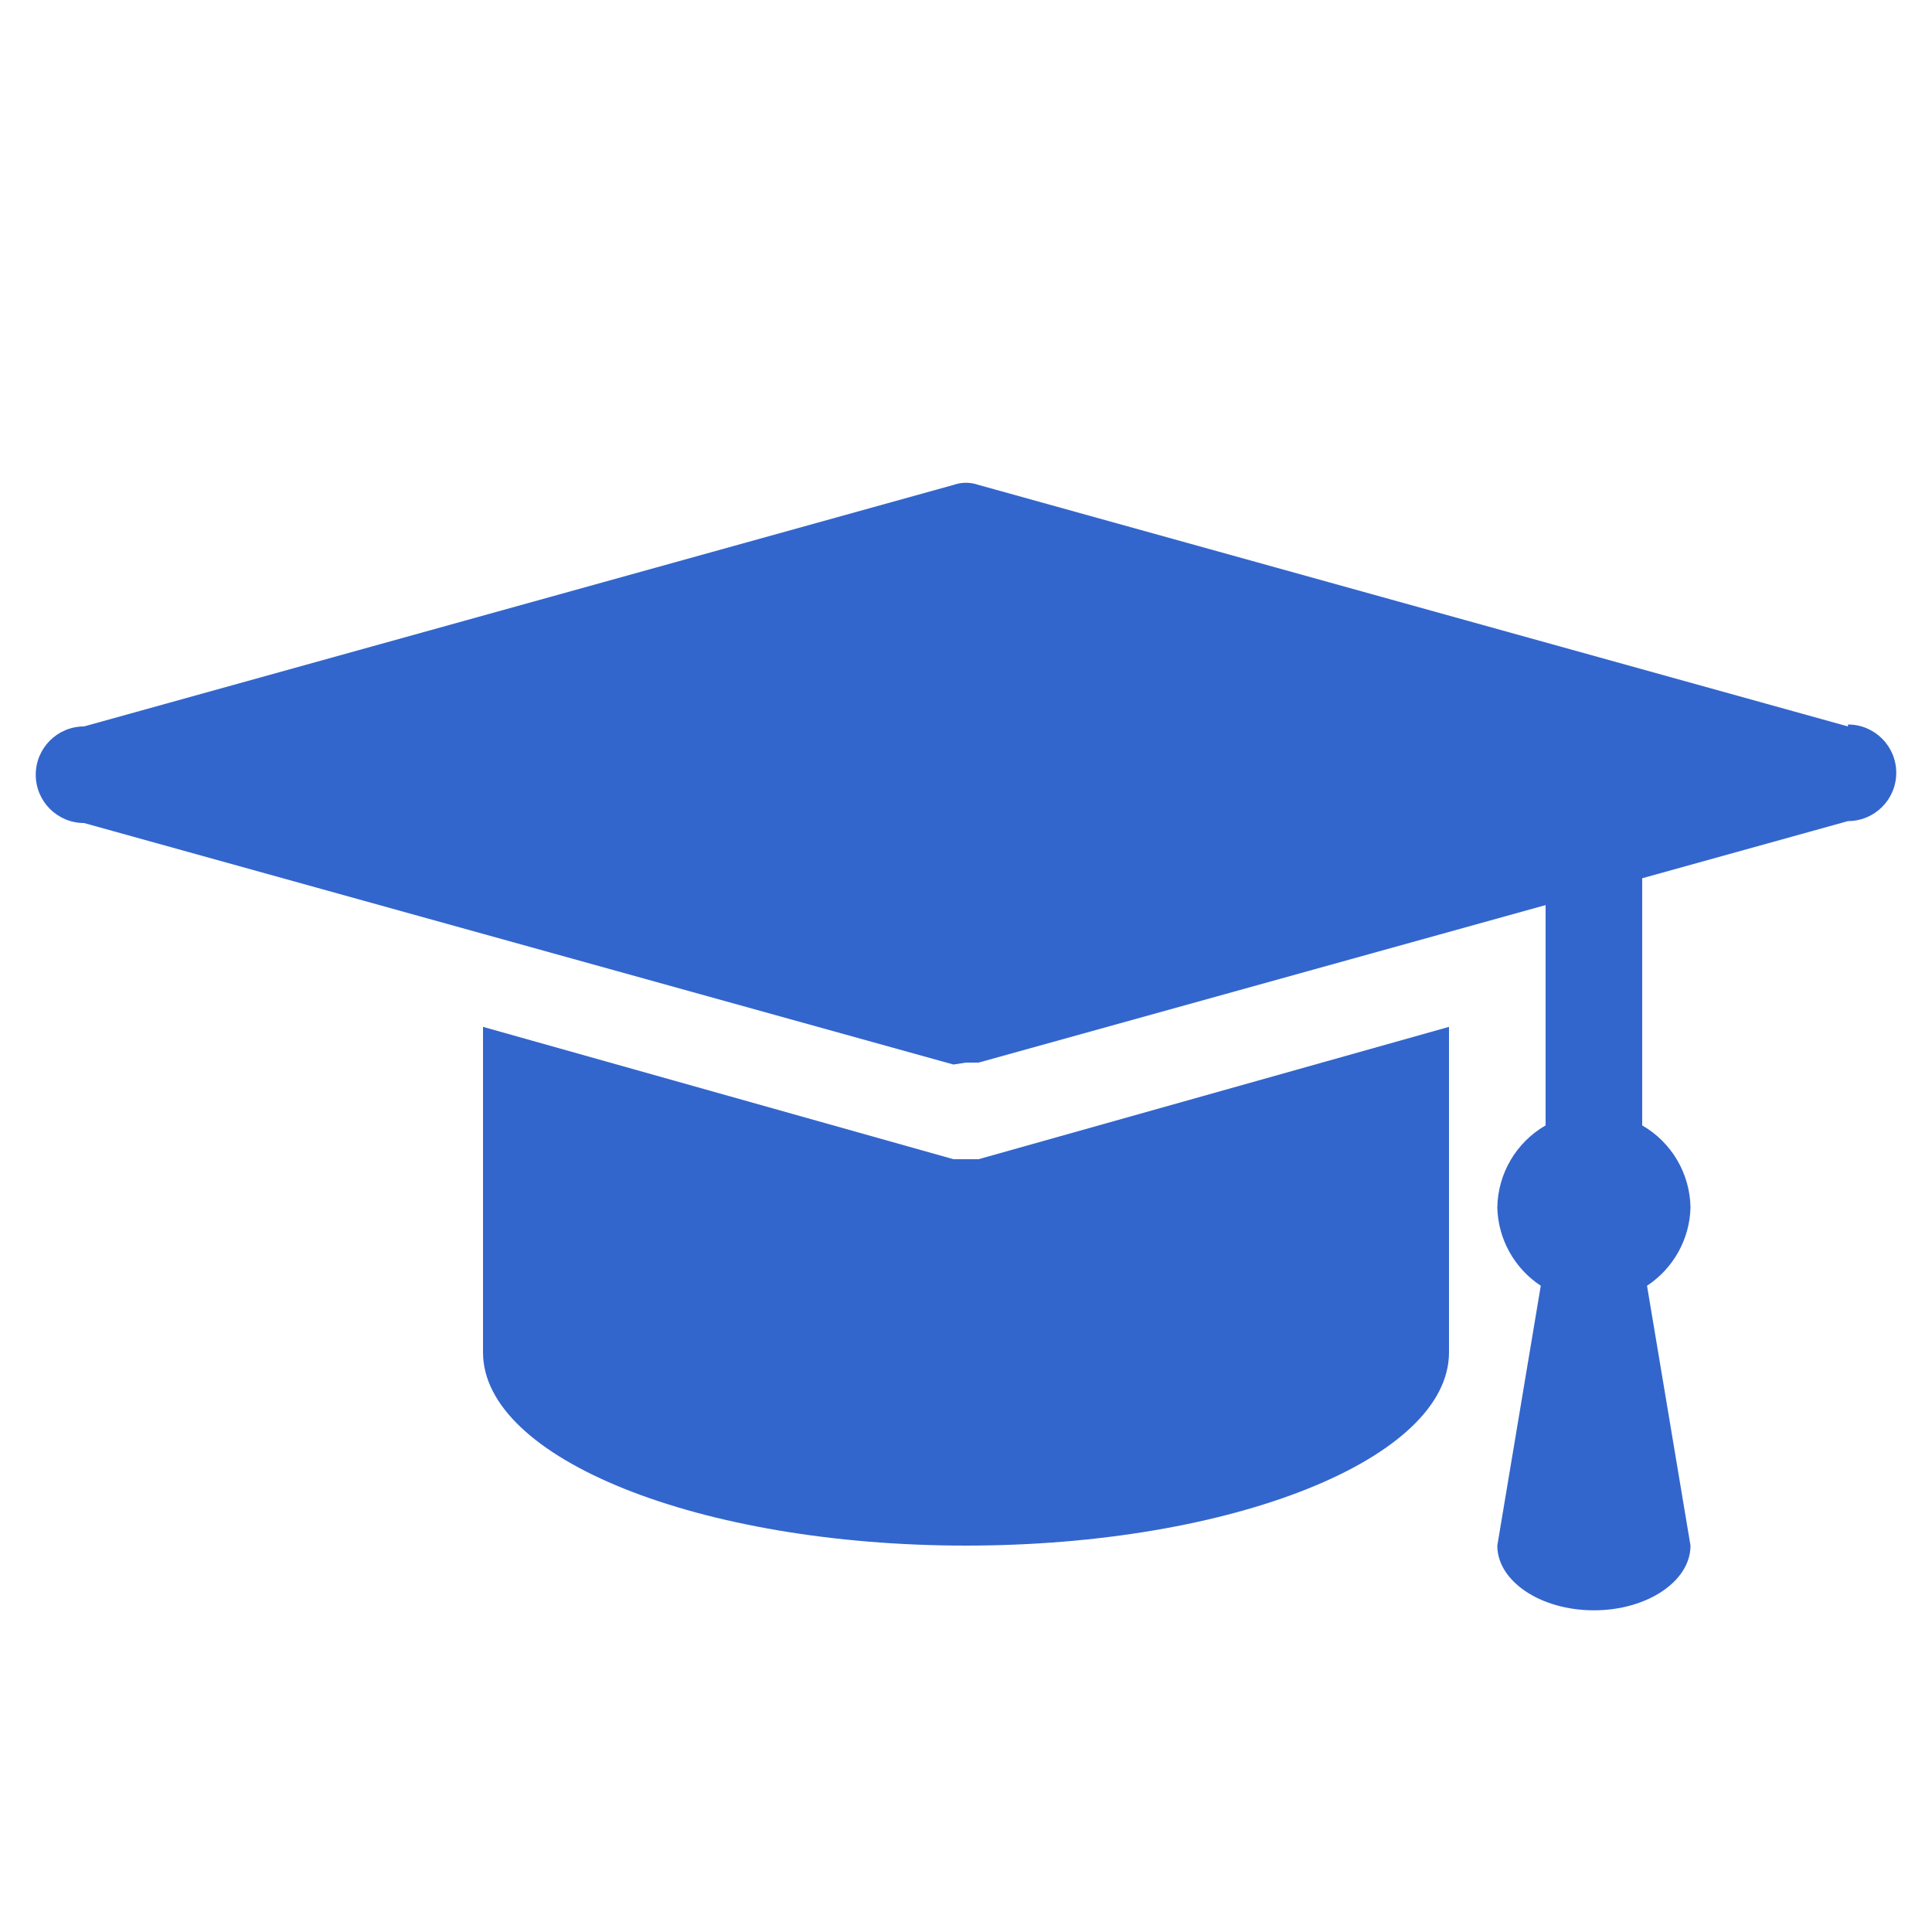
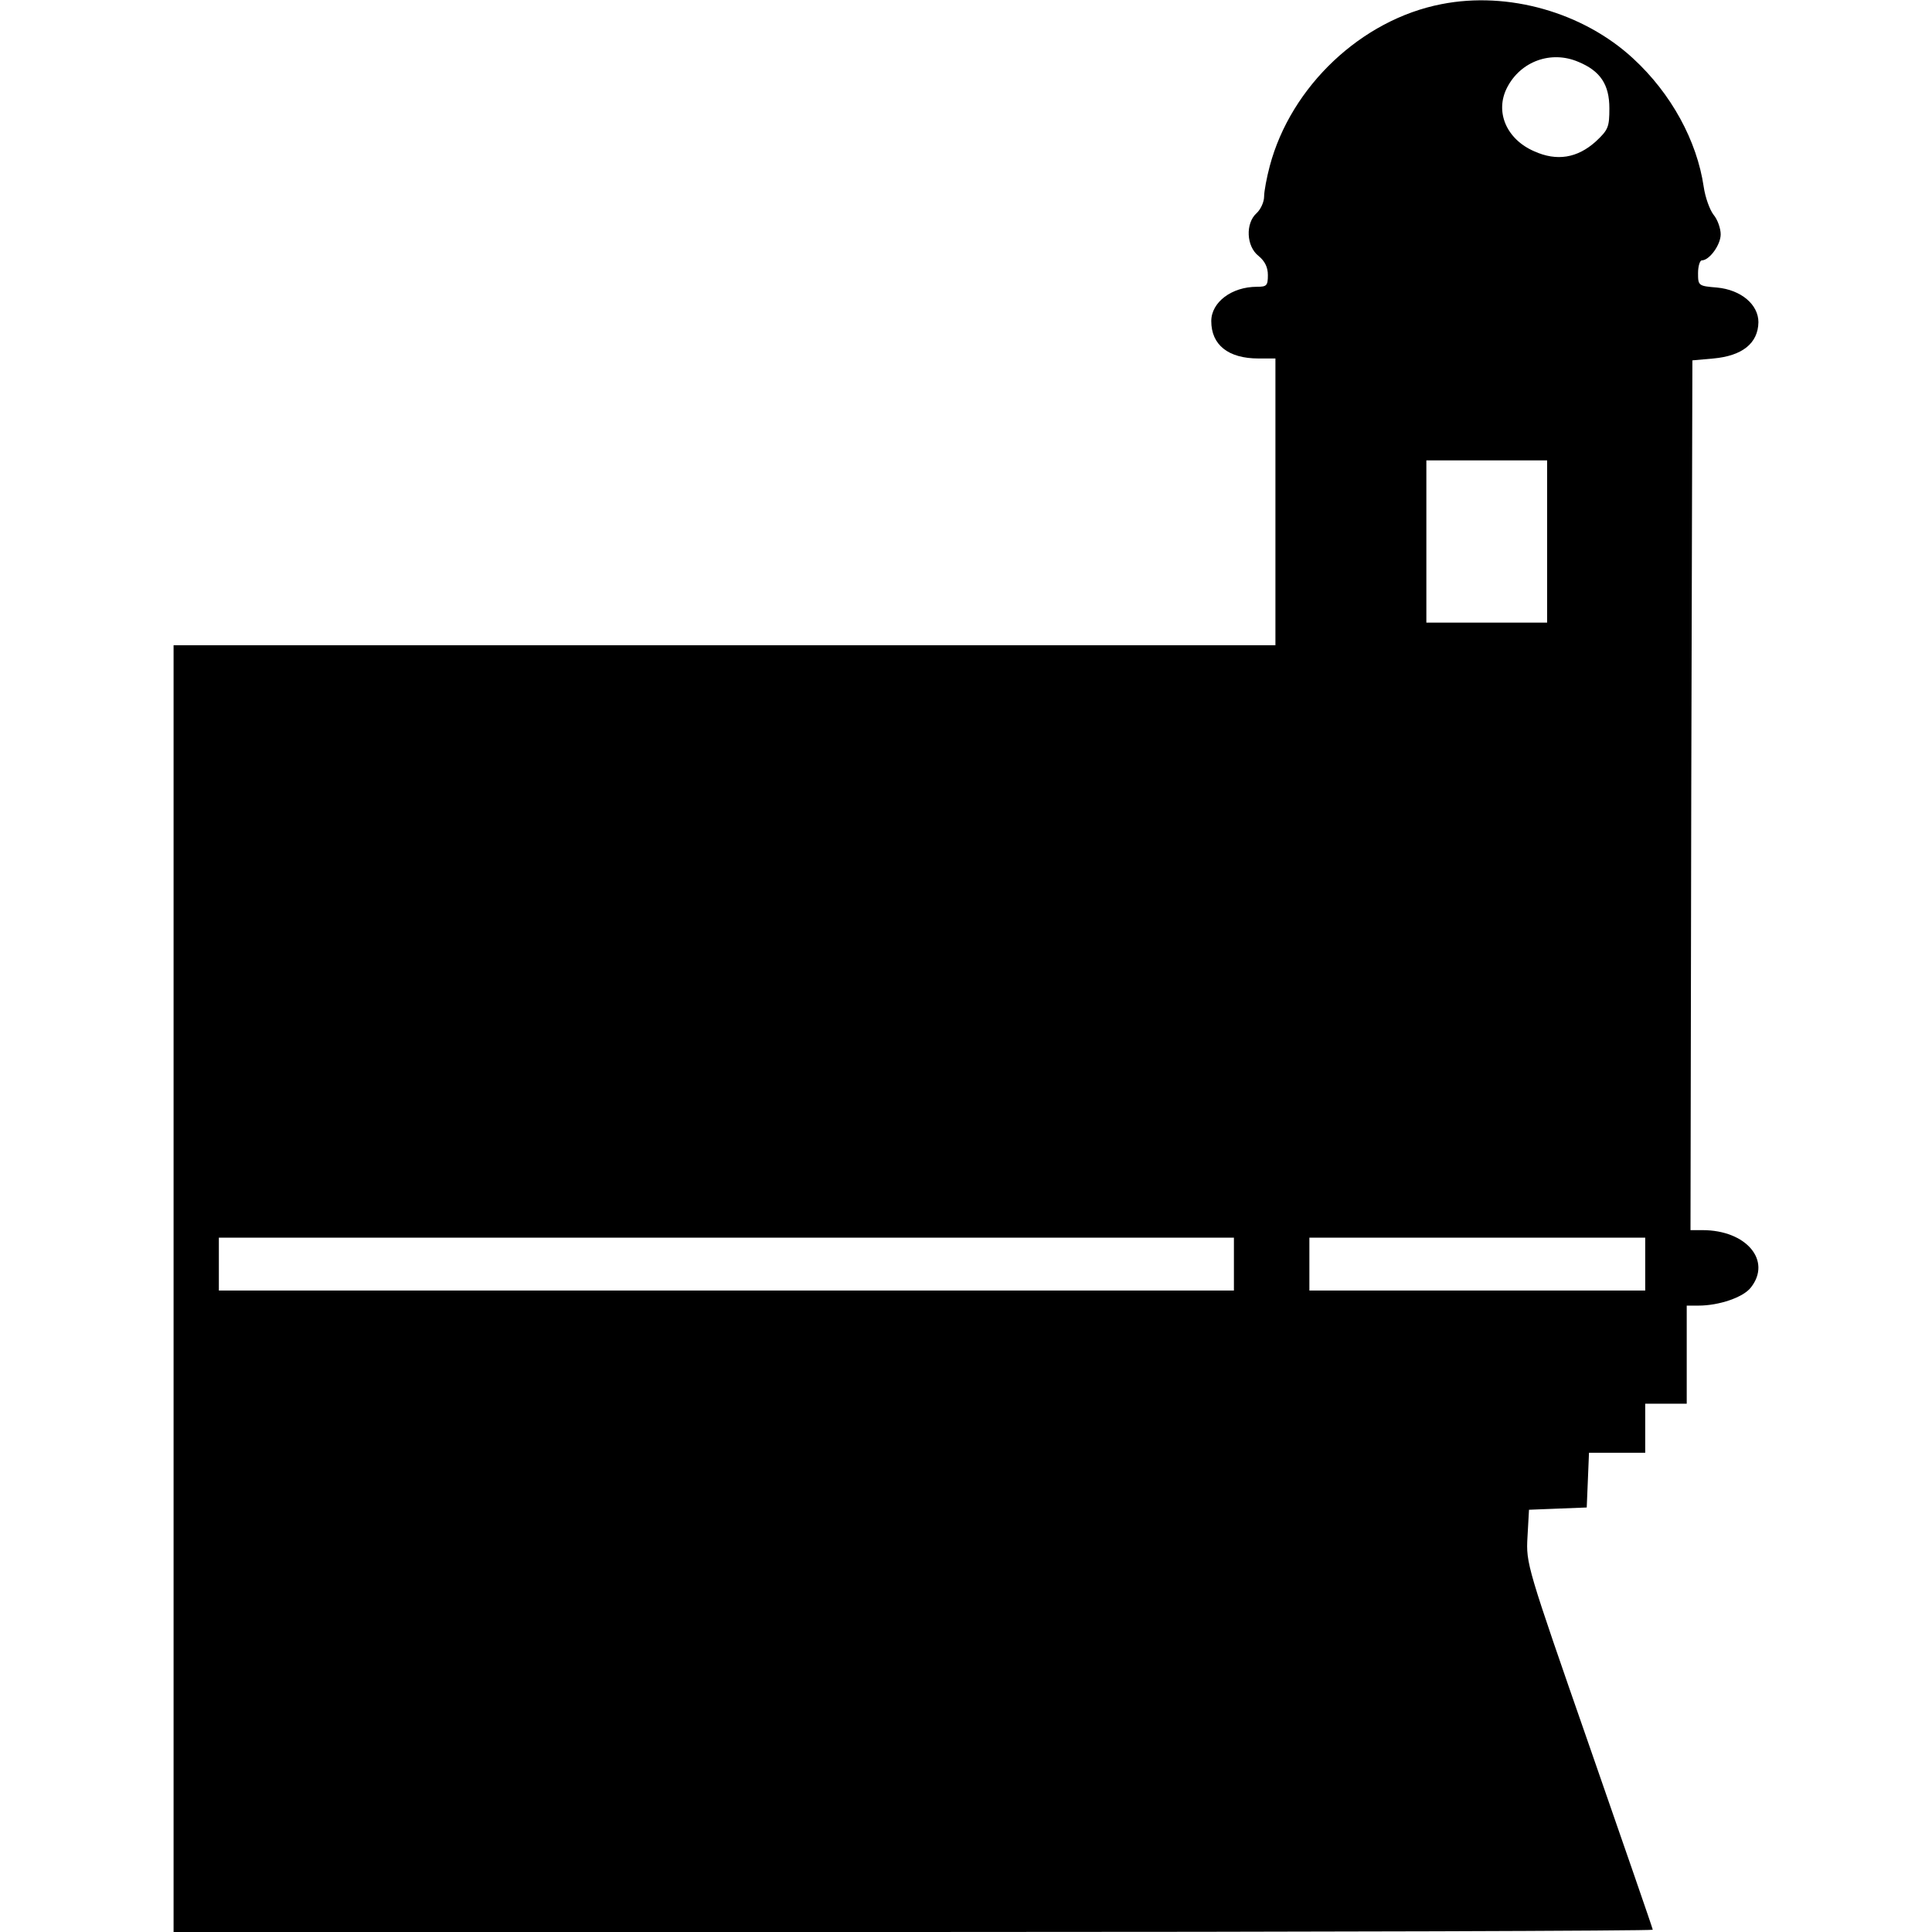
- <svg xmlns="http://www.w3.org/2000/svg" viewBox="2 2 20 20">
-   <path d="M12.13,14,12,14l-.13,0L7,12.63V16c0,1.1,2.24,2,5,2s5-.9,5-2V12.63Z" fill="#36c" />
-   <path d="M21.13,9.52l-9-2.5a.39.39,0,0,0-.26,0l-9,2.5a.5.5,0,0,0,0,1l9,2.5L12,13l.13,0,9-2.5a.5.5,0,0,0,0-1Z" fill="#36c" />
-   <path d="M19.5,14.5a1,1,0,0,0-.5-.85V10H18v3.65a1,1,0,0,0-.5.85,1,1,0,0,0,.45.81L17.5,18c0,.37.45.67,1,.67s1-.3,1-.67l-.45-2.69A1,1,0,0,0,19.5,14.5Z" fill="#36c" />
+ <svg xmlns="http://www.w3.org/2000/svg" version="1.0" width="512pt" height="512pt" viewBox="0 0 512 512" preserveAspectRatio="xMidYMid meet">
+   <g transform="translate(0,512) scale(0.1,-0.1)" fill="#000000" stroke="none">
+     <path d="M3820 5109 c-212 -41 -399 -218 -455 -429 -8 -30 -15 -67 -15 -81 0 -14 -9 -34 -20 -44 -30 -27 -27 -88 5 -113 17 -14 25 -30 25 -51 0 -28 -3 -31 -29 -31 -67 0 -121 -41 -121 -91 0 -63 45 -99 125 -99 l45 0 0 -380 0 -380 -1460 0 -1460 0 0 -1705 0 -1705 1960 0 c1078 0 1960 3 1960 6 0 3 -76 222 -168 487 -166 477 -168 483 -164 554 l4 72 76 3 77 3 3 72 3 73 74 0 75 0 0 65 0 65 55 0 55 0 0 130 0 130 31 0 c55 0 119 22 139 48 56 71 -12 152 -128 152 l-32 0 2 1153 3 1152 56 5 c76 7 118 40 119 96 0 47 -46 86 -110 92 -49 4 -50 5 -50 38 0 19 5 34 10 34 20 0 50 41 50 69 0 15 -8 39 -19 52 -10 13 -22 46 -26 74 -18 122 -86 247 -187 340 -132 122 -331 179 -508 144z m363 -153 c58 -24 82 -60 82 -123 0 -50 -3 -57 -36 -88 -49 -44 -103 -53 -163 -26 -74 32 -105 105 -72 169 36 70 117 99 189 68z m-83 -1271 l0 -215 -160 0 -160 0 0 215 0 215 160 0 160 0 0 -215z m-830 -1915 l0 -70 -1345 0 -1345 0 0 70 0 70 1345 0 1345 0 0 -70z m1090 0 l0 -70 -445 0 -445 0 0 70 0 70 445 0 445 0 0 -70z" />
+   </g>
</svg>
